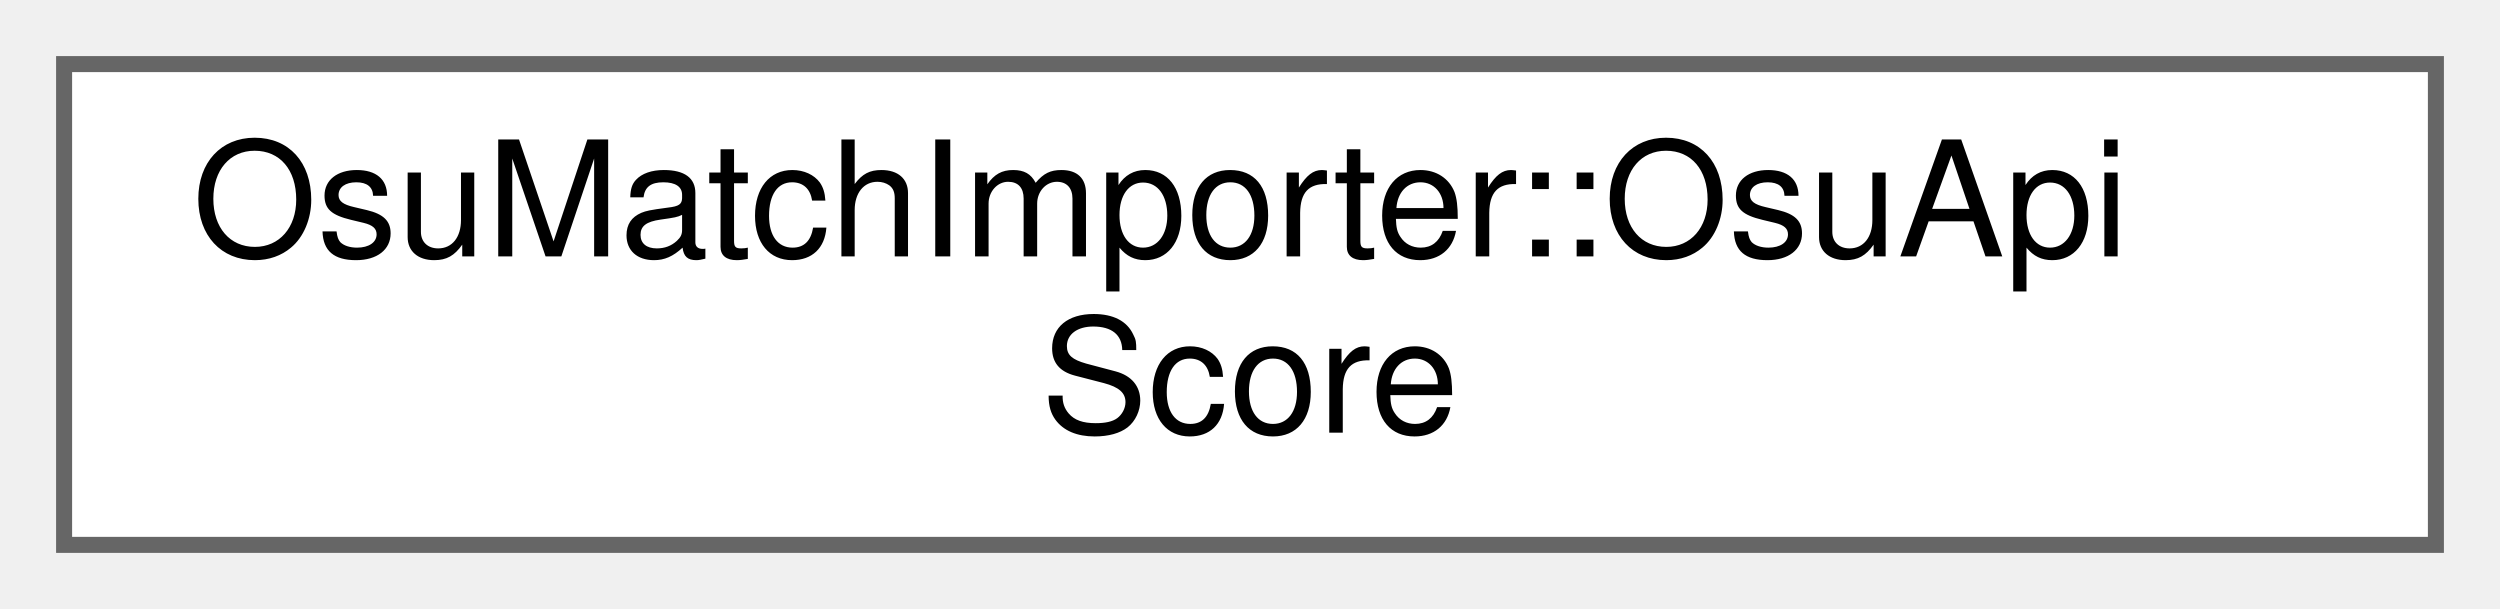
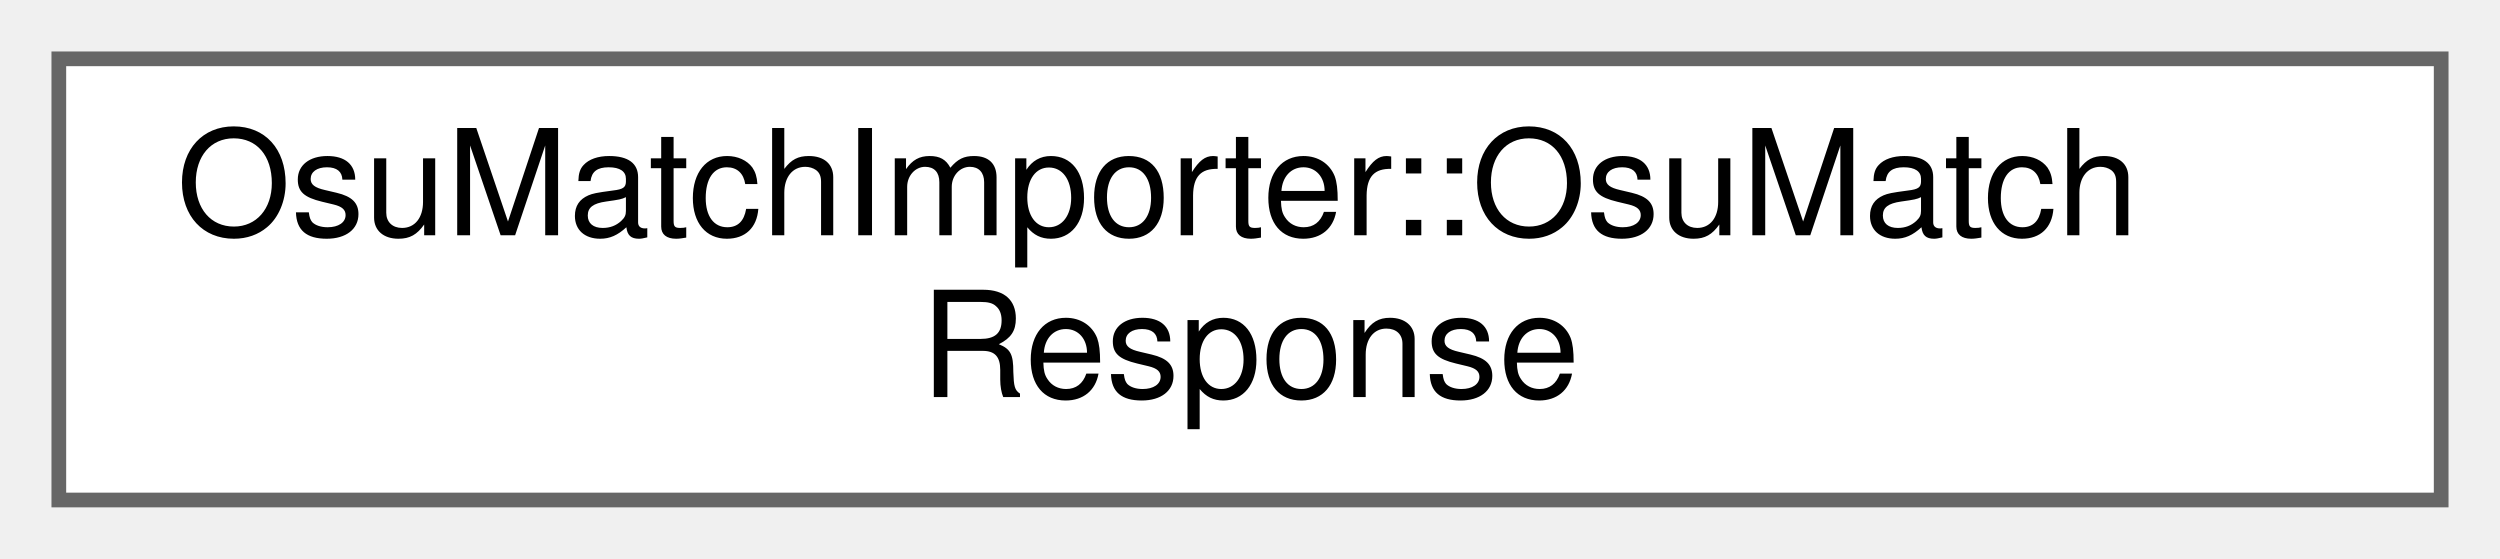
- <svg xmlns="http://www.w3.org/2000/svg" xmlns:xlink="http://www.w3.org/1999/xlink" width="156pt" height="38pt" viewBox="0.00 0.00 156.00 38.00">
+ <svg xmlns="http://www.w3.org/2000/svg" xmlns:xlink="http://www.w3.org/1999/xlink" width="170pt" height="38pt" viewBox="0.00 0.00 170.00 38.00">
  <g id="graph0" class="graph" transform="scale(1 1) rotate(0) translate(4 34)">
    <g id="Node000000" class="node">
      <g id="a_Node000000">
-         <a xlink:href="classOsuMatchImporter_1_1OsuApiScore.html" target="_top" xlink:title=" ">
-           <polygon fill="white" stroke="#666666" points="148,-30 0,-30 0,0 148,0 148,-30" />
-           <text text-anchor="start" x="8" y="-18" font-family="Helvetica,sans-Serif" font-size="10.00">OsuMatchImporter::OsuApi</text>
-           <text text-anchor="middle" x="74" y="-7" font-family="Helvetica,sans-Serif" font-size="10.00">Score</text>
+         <a xlink:href="classOsuMatchImporter_1_1OsuMatchResponse.html" target="_top" xlink:title=" ">
+           <polygon fill="white" stroke="#666666" points="162,-30 0,-30 0,0 162,0 162,-30" />
+           <text text-anchor="start" x="8" y="-18" font-family="Helvetica,sans-Serif" font-size="10.00">OsuMatchImporter::OsuMatch</text>
+           <text text-anchor="middle" x="81" y="-7" font-family="Helvetica,sans-Serif" font-size="10.00">Response</text>
        </a>
      </g>
    </g>
  </g>
</svg>
